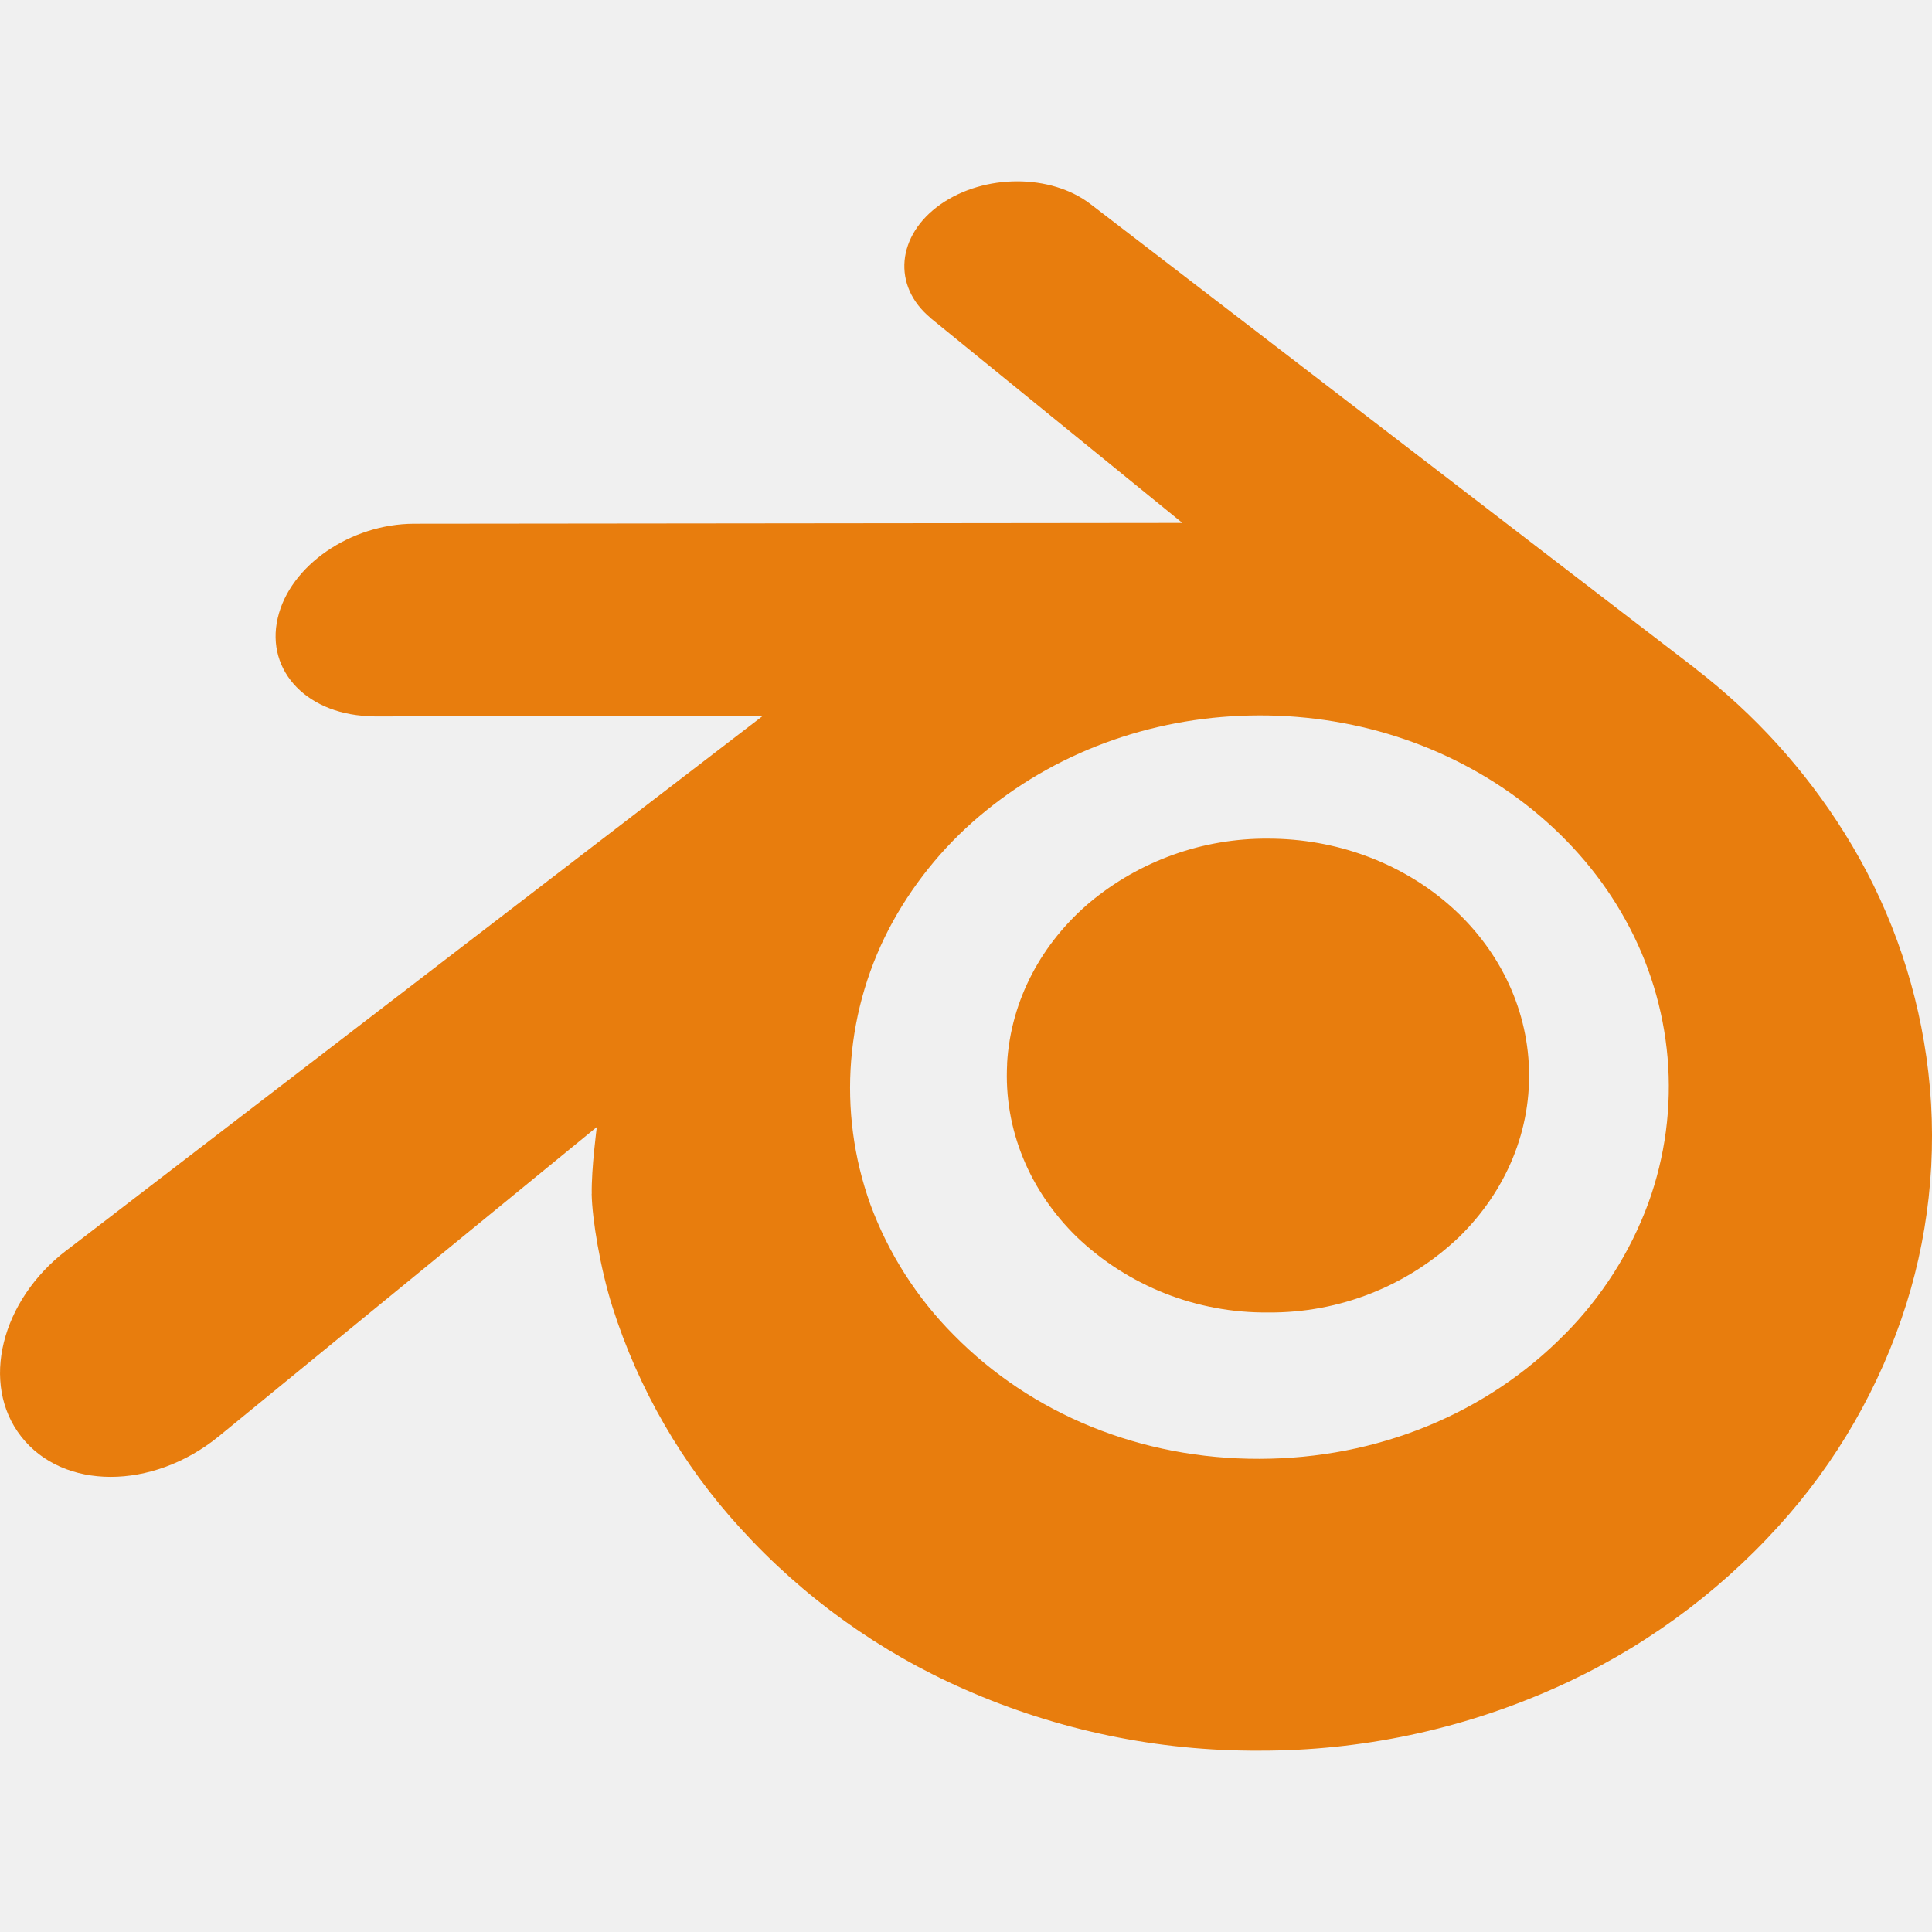
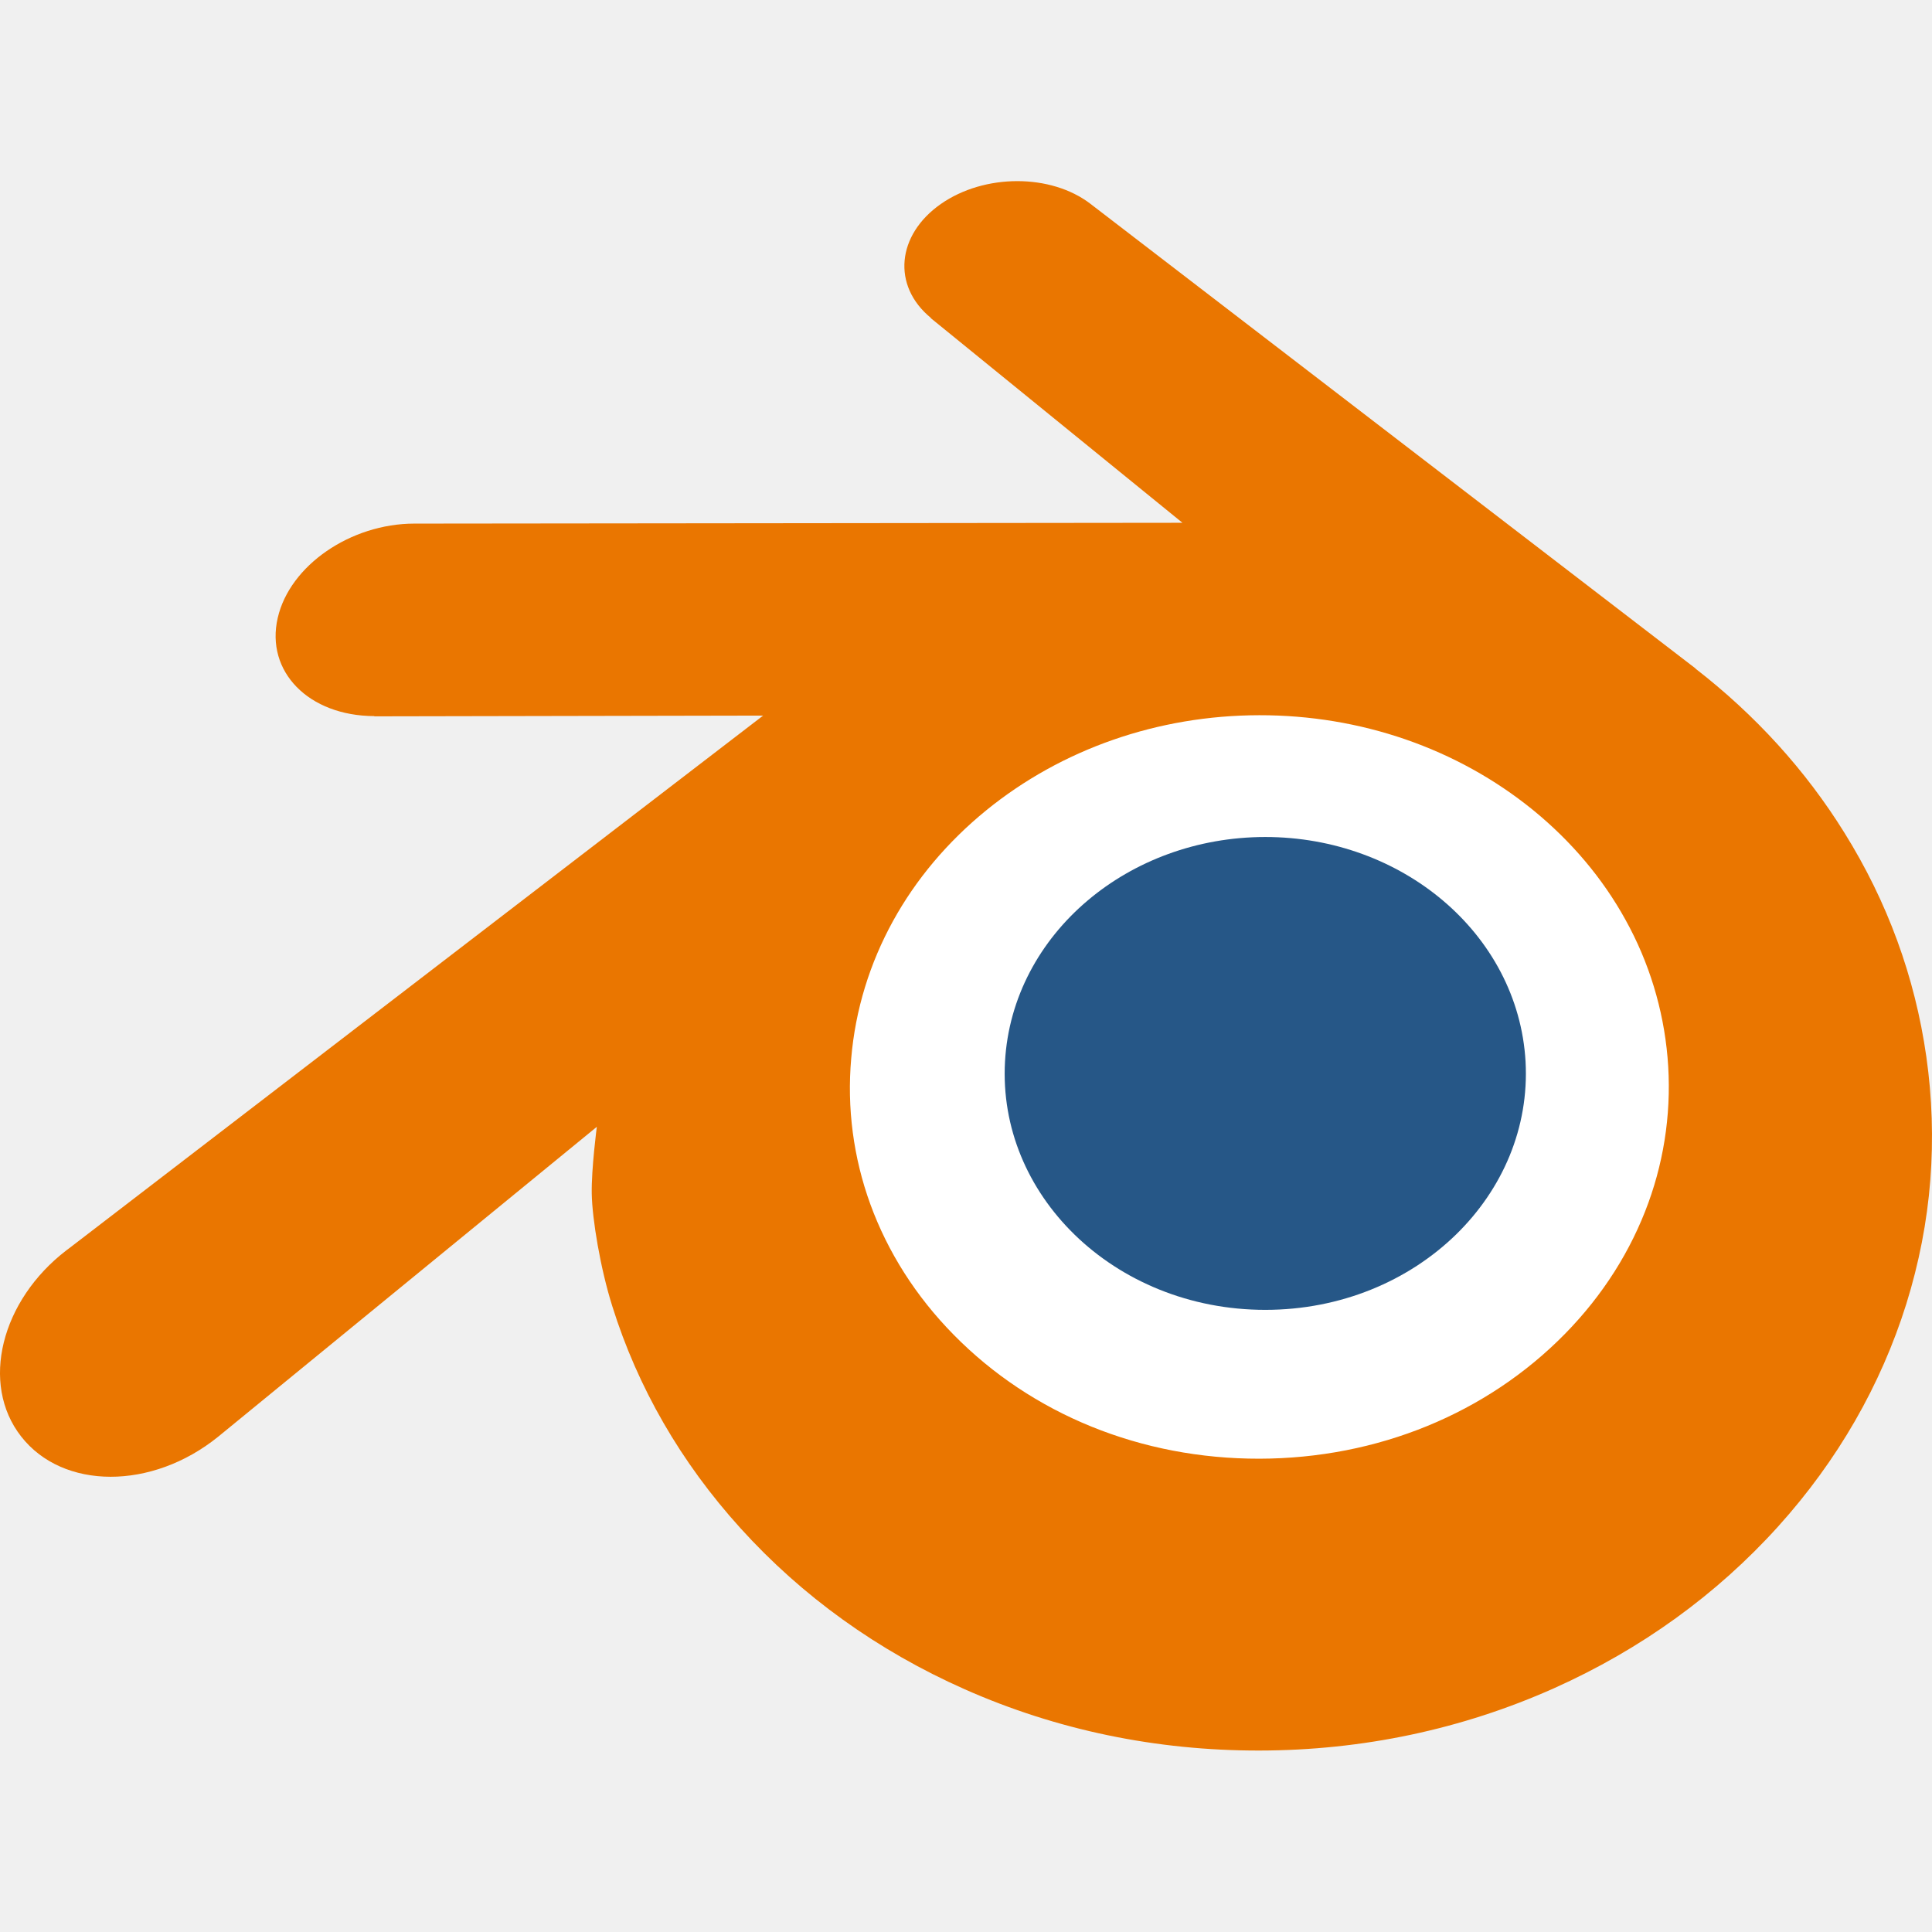
- <svg xmlns="http://www.w3.org/2000/svg" viewBox="0 0 24 24" width="28" height="28" fill="#E87D0D">
-   <path d="M12.51 13.214c.046-.8.438-1.506 1.03-2.006a3.424 3.424 0 0 1 2.212-.79c.85 0 1.631.3 2.211.79.592.5.983 1.206 1.028 2.005.045.823-.285 1.586-.865 2.153a3.389 3.389 0 0 1-2.374.938 3.393 3.393 0 0 1-2.376-.938c-.58-.567-.91-1.33-.865-2.152M7.35 14.831c.006.314.106.922.256 1.398a7.372 7.372 0 0 0 1.593 2.757 8.227 8.227 0 0 0 2.787 2.001 8.947 8.947 0 0 0 3.66.76 8.964 8.964 0 0 0 3.657-.772 8.285 8.285 0 0 0 2.785-2.01 7.428 7.428 0 0 0 1.592-2.762 6.964 6.964 0 0 0 .25-3.074 7.123 7.123 0 0 0-1.016-2.779 7.764 7.764 0 0 0-1.852-2.043h.002L13.566 2.55l-.02-.015c-.492-.378-1.319-.376-1.86.002-.547.382-.609 1.015-.123 1.415l-.001.001 3.126 2.543-9.53.01h-.013c-.788.001-1.545.518-1.695 1.172-.154.665.38 1.217 1.2 1.22V8.9l4.83-.01-8.62 6.617-.034.025c-.813.622-1.075 1.658-.563 2.313.52.667 1.625.668 2.447.004L7.414 14s-.069.52-.063.831zm12.09 1.741c-.97.988-2.326 1.548-3.795 1.55-1.47.004-2.827-.552-3.797-1.538a4.51 4.51 0 0 1-1.036-1.622 4.282 4.282 0 0 1 .282-3.519 4.702 4.702 0 0 1 1.153-1.371c.942-.768 2.141-1.183 3.396-1.185 1.256-.002 2.455.41 3.398 1.175.48.391.87.854 1.152 1.367a4.28 4.28 0 0 1 .522 1.706 4.236 4.236 0 0 1-.239 1.811 4.54 4.54 0 0 1-1.035 1.626" />
+ <svg xmlns="http://www.w3.org/2000/svg" viewBox="0 0 256 208" width="28" height="28">
+   <path fill="#fff" d="M100.43 115.195c.931-16.606 9.062-31.235 21.33-41.606c12.03-10.186 28.222-16.412 45.89-16.412c17.65 0 33.843 6.226 45.882 16.412c12.258 10.37 20.39 25 21.33 41.588c.93 17.062-5.928 32.912-17.958 44.661c-12.267 11.951-29.716 19.45-49.254 19.45s-37.021-7.499-49.28-19.45c-12.039-11.75-18.88-27.6-17.94-44.643" />
+   <path fill="#265787" d="M133.168 116.676c.477-8.52 4.65-16.027 10.944-21.348c6.173-5.226 14.481-8.421 23.547-8.421c9.056 0 17.365 3.195 23.542 8.421c6.29 5.321 10.462 12.828 10.944 21.34c.478 8.754-3.04 16.887-9.214 22.915c-6.294 6.132-15.247 9.98-25.272 9.98s-18.996-3.848-25.286-9.98c-6.177-6.028-9.687-14.161-9.205-22.907" />
+   <path fill="#ea7600" d="M78.41 134.18c.06 3.34 1.125 9.834 2.724 14.904c3.359 10.733 9.057 20.663 16.986 29.413c8.137 8.995 18.156 16.22 29.73 21.349c12.164 5.387 25.344 8.132 39.034 8.11c13.668-.019 26.849-2.818 39.013-8.246c11.573-5.179 21.583-12.435 29.707-21.434c7.924-8.787 13.613-18.734 16.982-29.467c1.693-5.423 2.763-10.927 3.192-16.45a75 75 0 0 0-.528-16.336c-1.508-10.611-5.18-20.567-10.833-29.643c-5.17-8.34-11.834-15.641-19.759-21.787l.018-.013l-79.97-61.405c-.073-.054-.132-.112-.209-.162c-5.246-4.028-14.07-4.014-19.84.022c-5.834 4.082-6.502 10.833-1.31 15.09l-.022.023l33.355 27.124l-101.663.108h-.136c-8.403.01-16.48 5.523-18.08 12.49c-1.643 7.098 4.065 12.986 12.802 13.018l-.014.031l51.53-.1L9.167 141.4c-.117.086-.244.176-.352.262c-8.674 6.642-11.478 17.687-6.015 24.676c5.545 7.108 17.335 7.121 26.099.041l50.184-41.071s-.732 5.544-.673 8.872m128.955 18.566c-10.34 10.535-24.817 16.508-40.48 16.54c-15.687.027-30.163-5.893-40.503-16.409c-5.053-5.125-8.764-11.022-11.054-17.303a44.9 44.9 0 0 1-2.537-19.334c.546-6.462 2.47-12.625 5.54-18.202c3.016-5.481 7.17-10.435 12.3-14.625c10.05-8.19 22.847-12.625 36.23-12.643c13.398-.018 26.185 4.376 36.246 12.54c5.12 4.171 9.27 9.107 12.286 14.58a45.7 45.7 0 0 1 5.563 18.192a45 45 0 0 1-2.547 19.32c-2.294 6.3-5.992 12.197-11.044 17.344" />
</svg>
